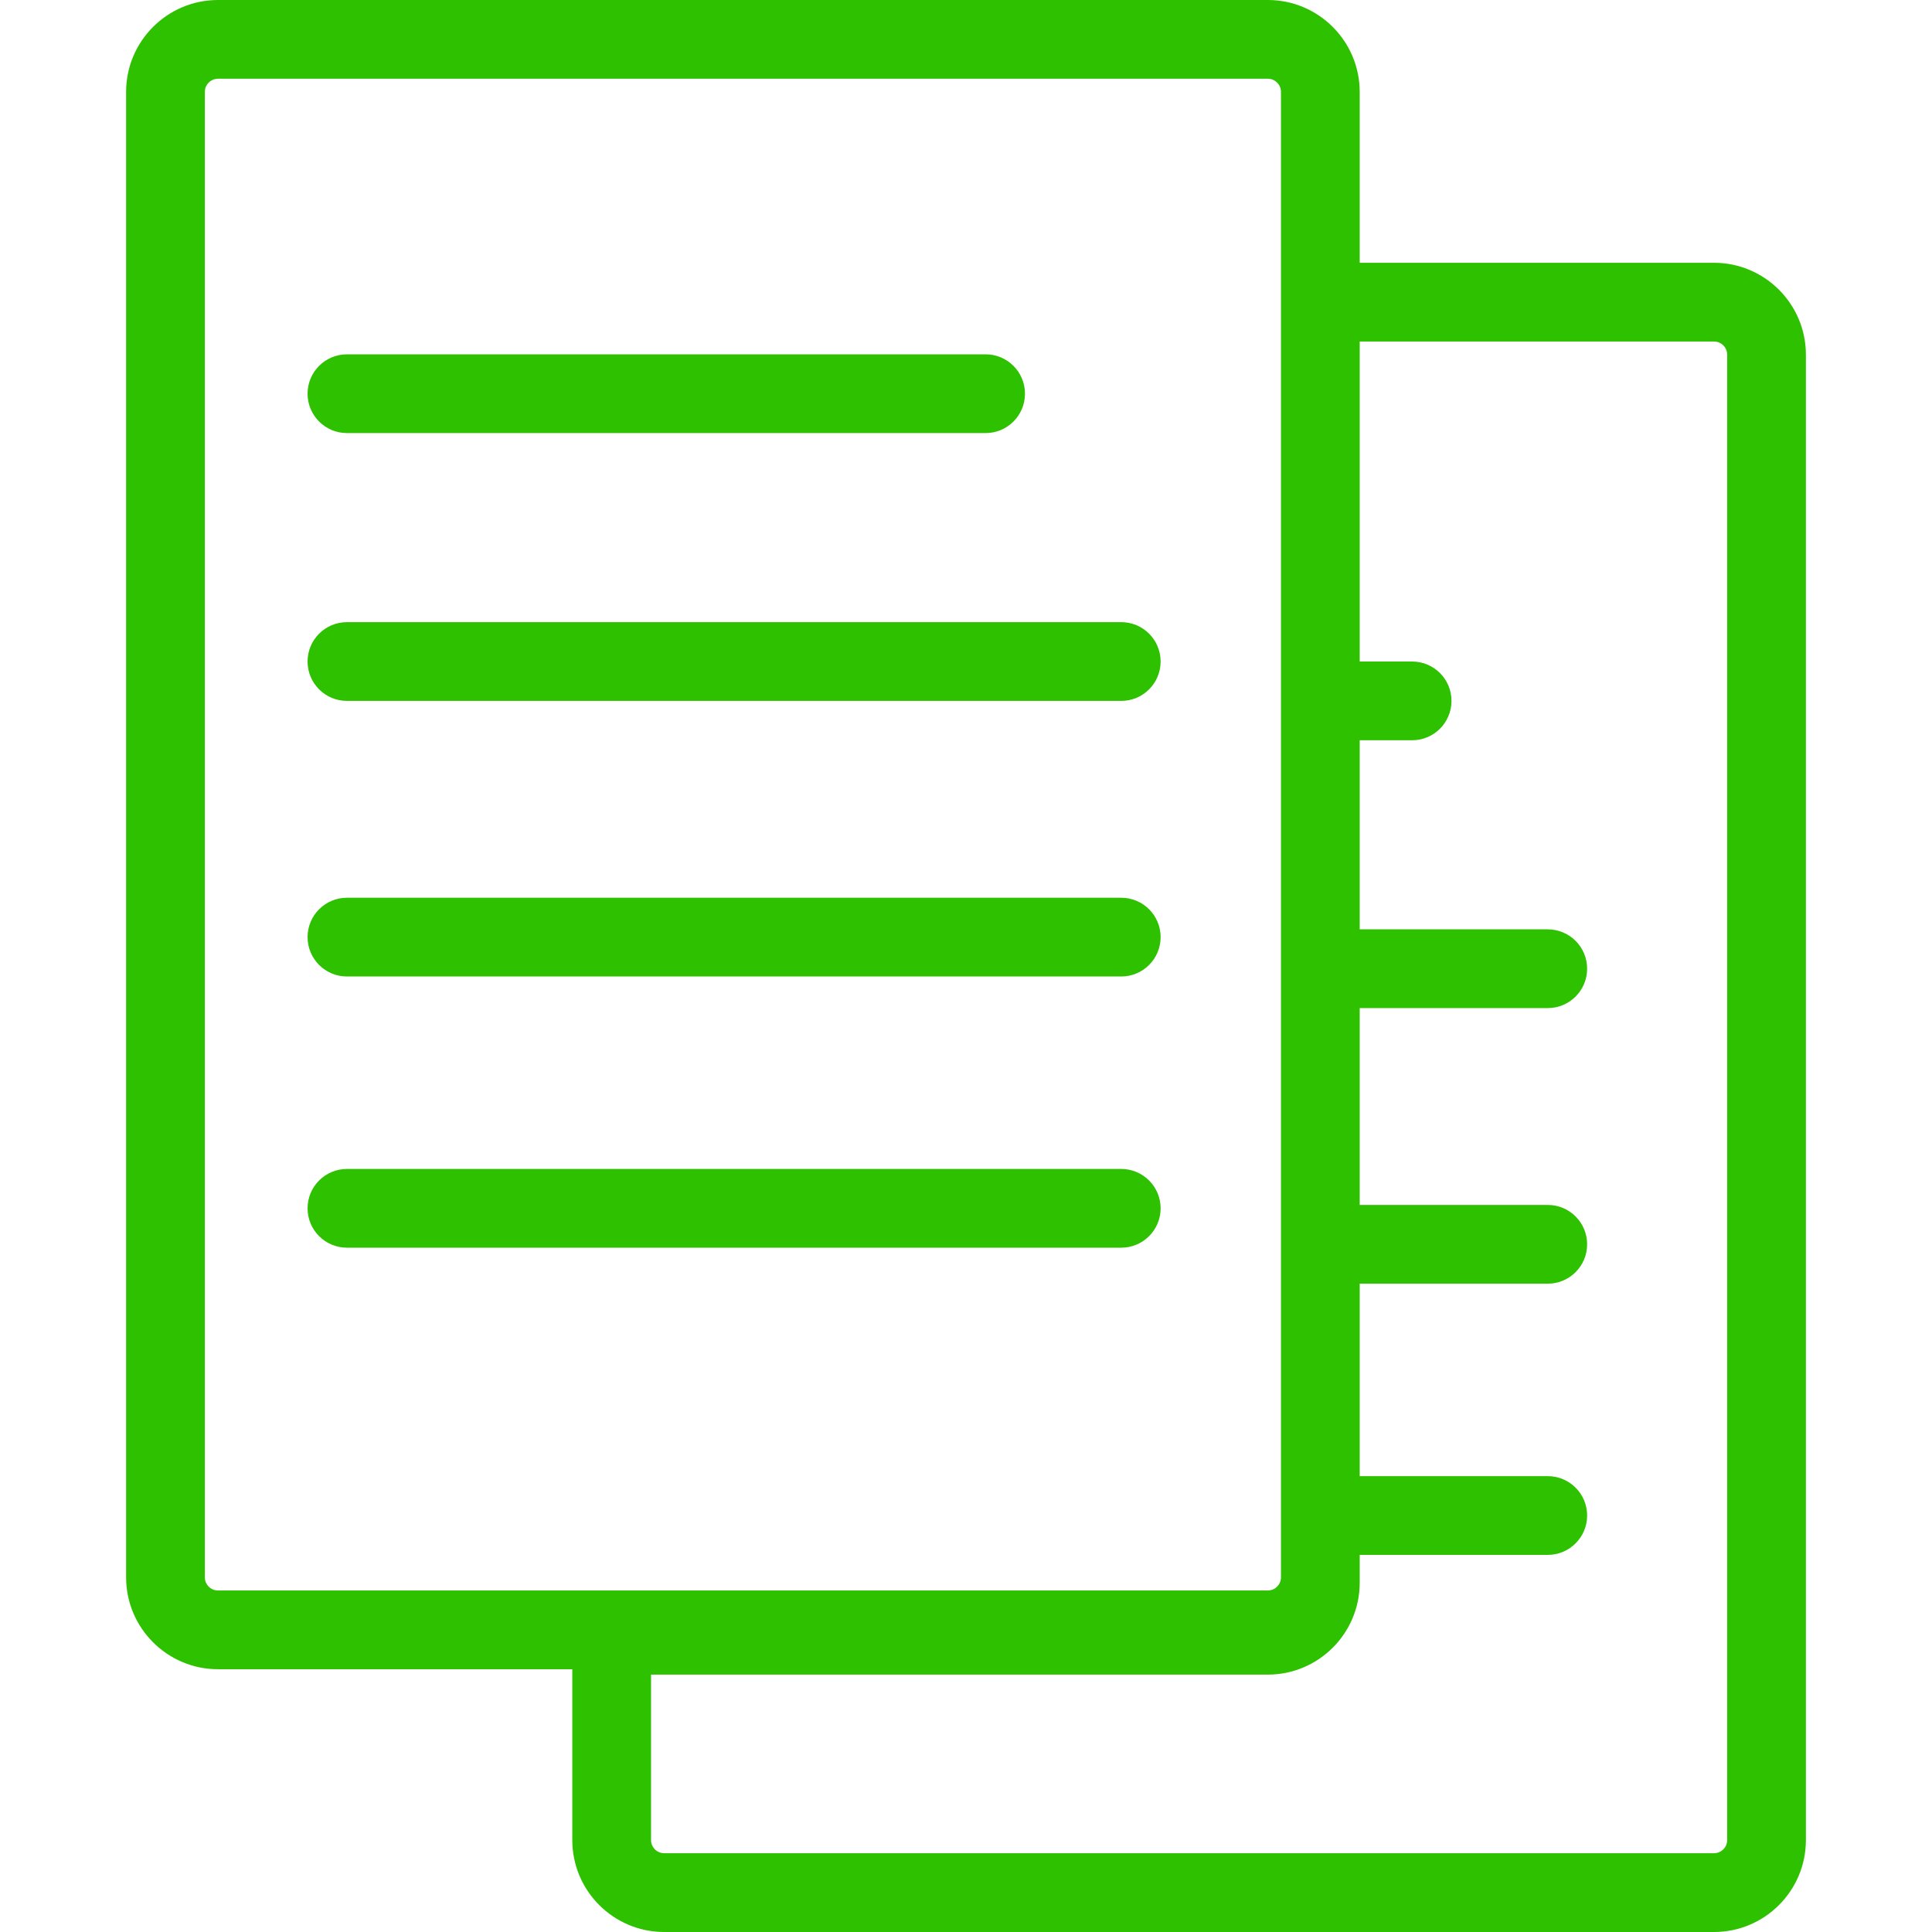
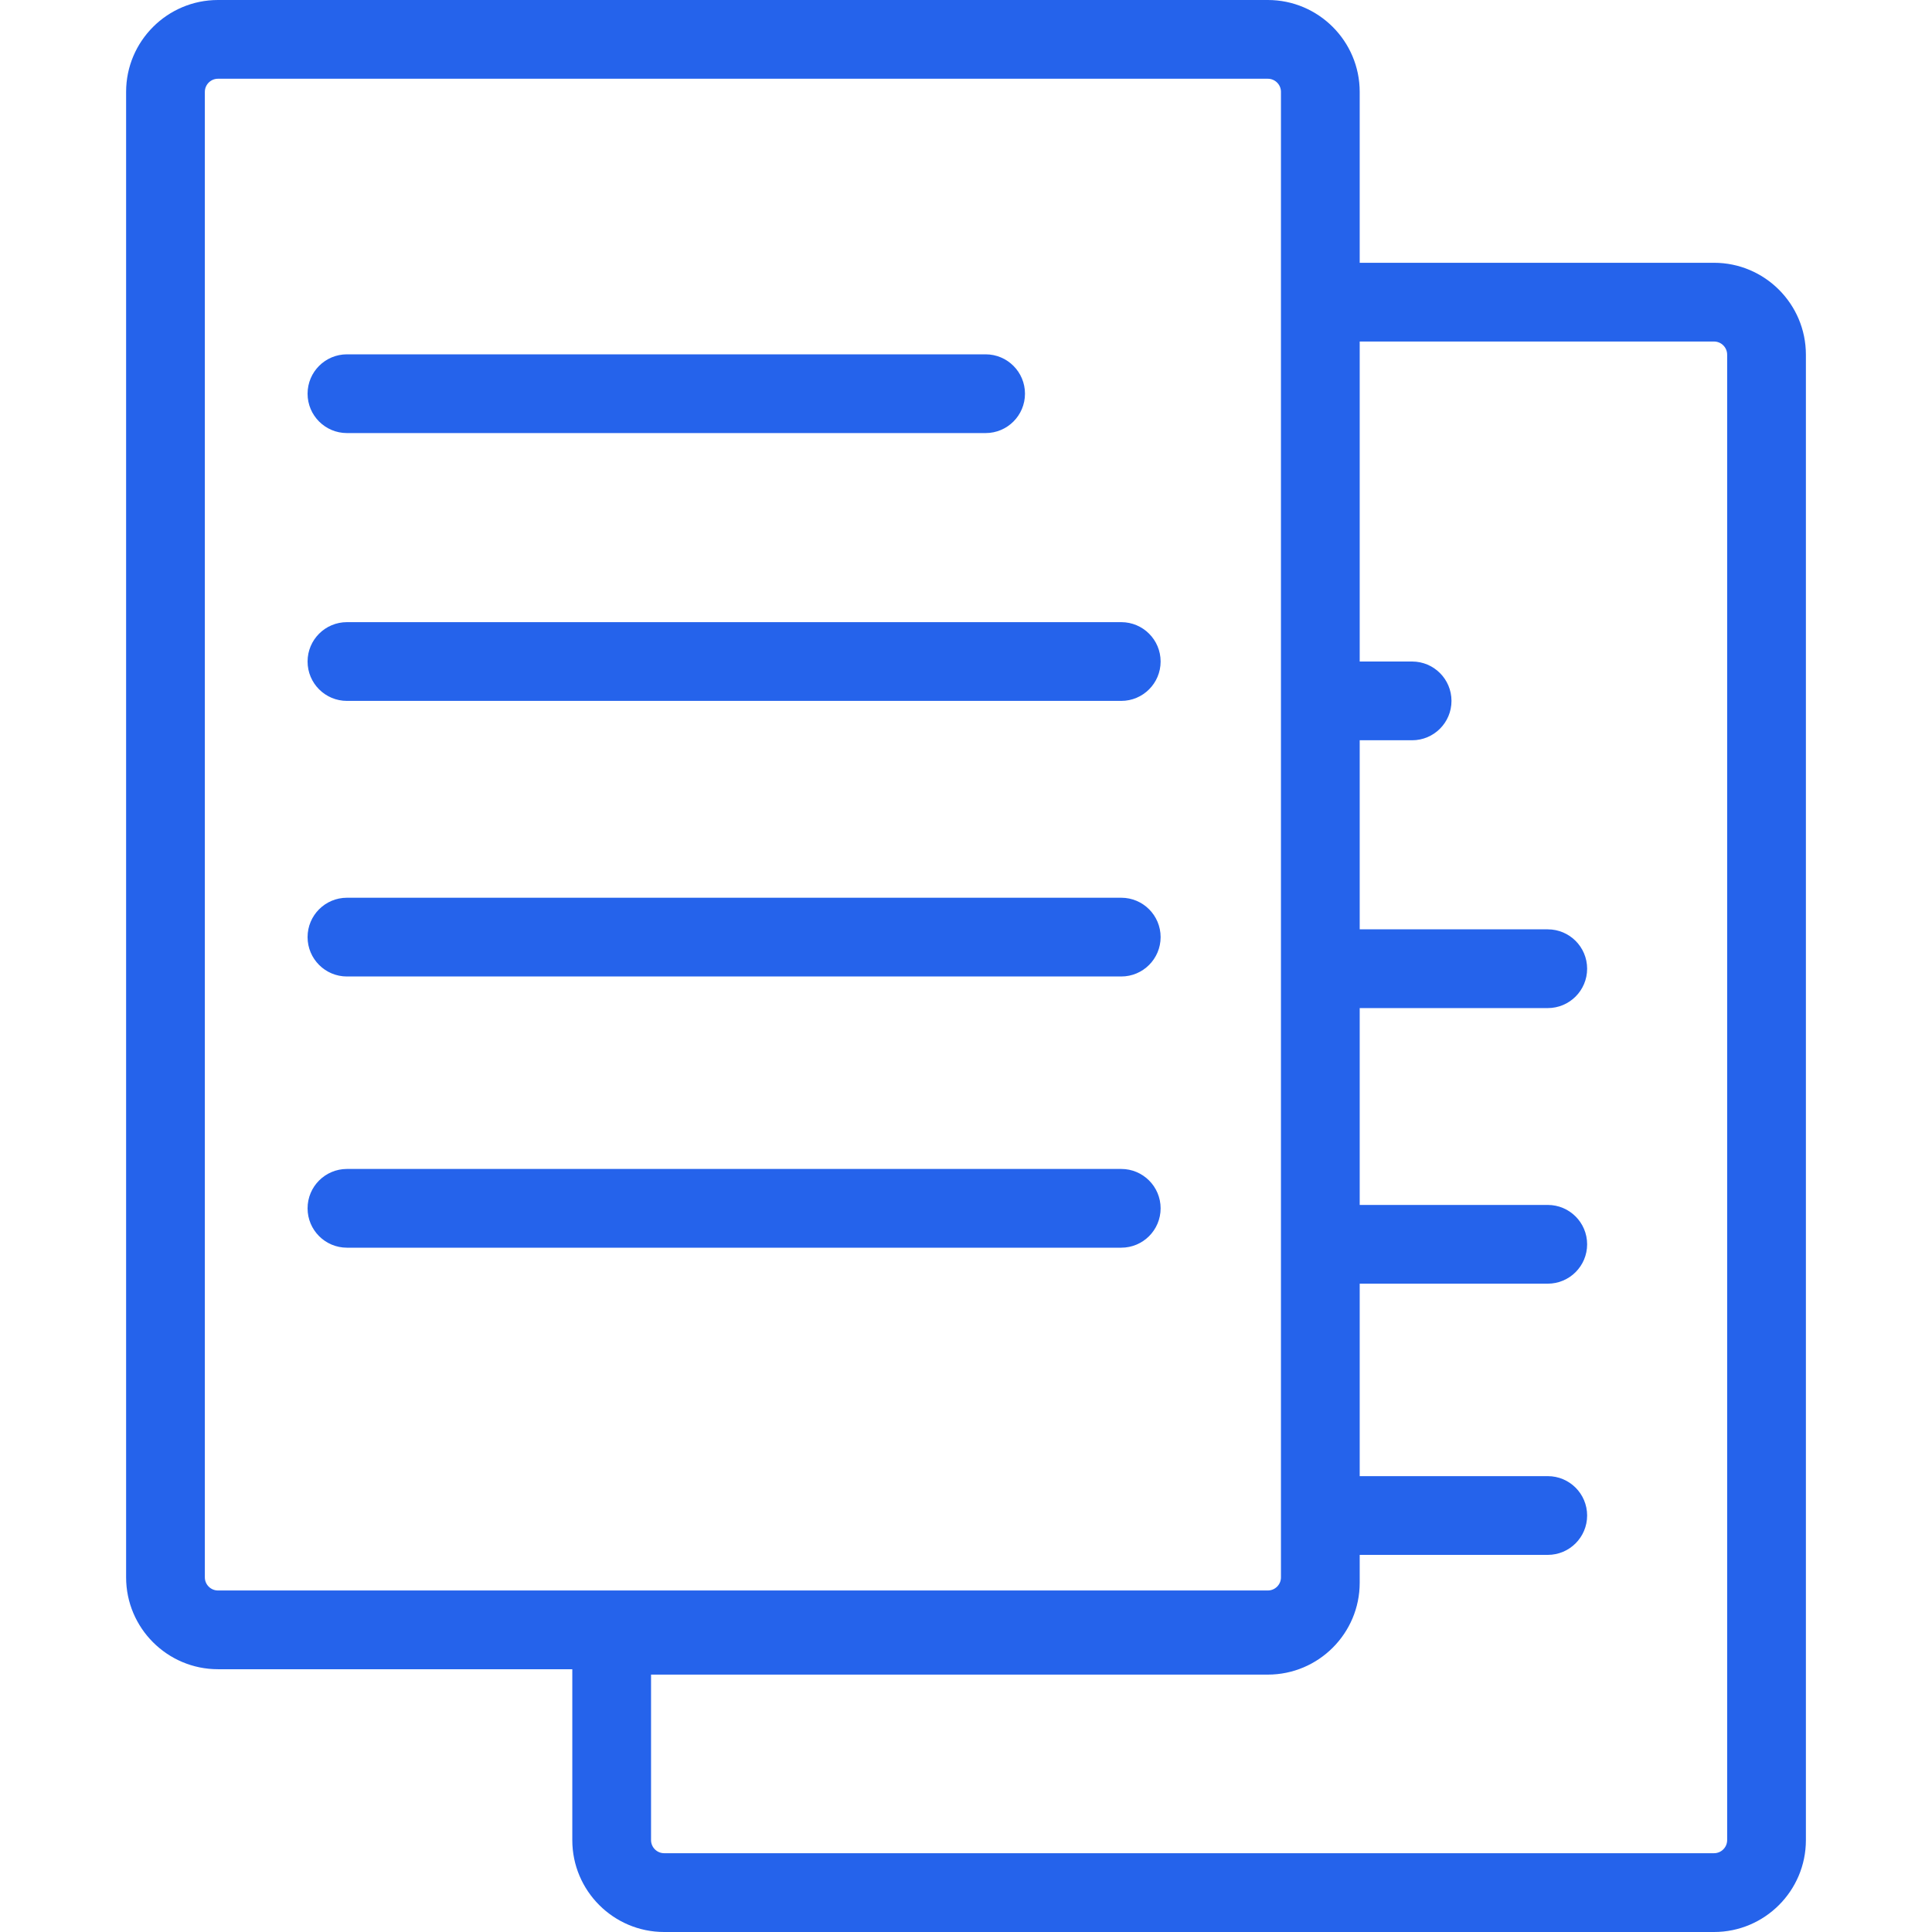
<svg xmlns="http://www.w3.org/2000/svg" version="1.1" id="Capa_1" x="0px" y="0px" width="445.53px" height="445.529px" viewBox="0 0 445.53 445.529" style="enable-background:new 0 0 445.53 445.529;" xml:space="preserve">
  <style type="text/css">
	.st0{fill:url(#SVGID_1_);}
</style>
  <linearGradient id="SVGID_1_" gradientUnits="userSpaceOnUse" x1="480.23" y1="128.225" x2="-1.280882e-04" y2="128.225">
-     <stop offset="0" style="stop-color:#2DC100" />
-     <stop offset="1" style="stop-color:#2DC100" />
+     <stop offset="0" style="stop-color:#2563EB" />
+     <stop offset="1" style="stop-color:#2563EB" />
  </linearGradient>
  <g>
    <path class="st0" d="M395.264,60.6h-81.71V21.184C313.554,9.504,304.049,0,292.37,0H50.265C38.583,0,29.081,9.504,29.081,21.184v342.564   c0,11.68,9.502,21.185,21.185,21.185h81.71v39.413c0,11.68,9.502,21.184,21.185,21.184h242.104c11.68,0,21.185-9.504,21.185-21.184   V81.784C416.449,70.102,406.944,60.6,395.264,60.6z M50.265,366.774c-1.664,0-3.026-1.359-3.026-3.026V21.184   c0-1.669,1.362-3.026,3.026-3.026H292.37c1.667,0,3.026,1.357,3.026,3.026V60.6v303.148c0,1.667-1.359,3.026-3.026,3.026H50.265z    M398.291,424.334c0,1.678-1.359,3.025-3.026,3.025H153.16c-1.664,0-3.026-1.348-3.026-3.025v-38.16H292.37   c11.68,0,21.185-9.505,21.185-21.185v-1.253v-5.172h43.367c5.013,0,9.079-4.061,9.079-9.079s-4.066-9.079-9.079-9.079h-43.367   v-44.384h43.367c5.013,0,9.079-4.061,9.079-9.079c0-5.018-4.066-9.078-9.079-9.078h-43.367V232.47h43.367   c5.013,0,9.079-4.061,9.079-9.079s-4.066-9.079-9.079-9.079h-43.367v-43.604h12.087c5.013,0,9.079-4.061,9.079-9.079   c0-5.019-4.066-9.079-9.079-9.079h-12.087V78.758h81.71c1.667,0,3.026,1.356,3.026,3.026V424.334z M70.929,90.789   c0-5.019,4.066-9.079,9.079-9.079h147.279c5.013,0,9.079,4.061,9.079,9.079c0,5.018-4.066,9.079-9.079,9.079H80.008   C74.996,99.868,70.929,95.807,70.929,90.789z M267.645,152.551c0,5.018-4.066,9.079-9.079,9.079H80.008   c-5.012,0-9.079-4.061-9.079-9.079c0-5.019,4.066-9.079,9.079-9.079h178.558C263.579,143.472,267.645,147.532,267.645,152.551z    M267.645,216.103c0,5.018-4.066,9.079-9.079,9.079H80.008c-5.012,0-9.079-4.061-9.079-9.079s4.066-9.079,9.079-9.079h178.558   C263.579,207.024,267.645,211.085,267.645,216.103z M267.645,278.645c0,5.019-4.066,9.079-9.079,9.079H80.008   c-5.012,0-9.079-4.061-9.079-9.079c0-5.018,4.066-9.078,9.079-9.078h178.558C263.579,269.566,267.645,273.633,267.645,278.645z" />
  </g>
</svg>
